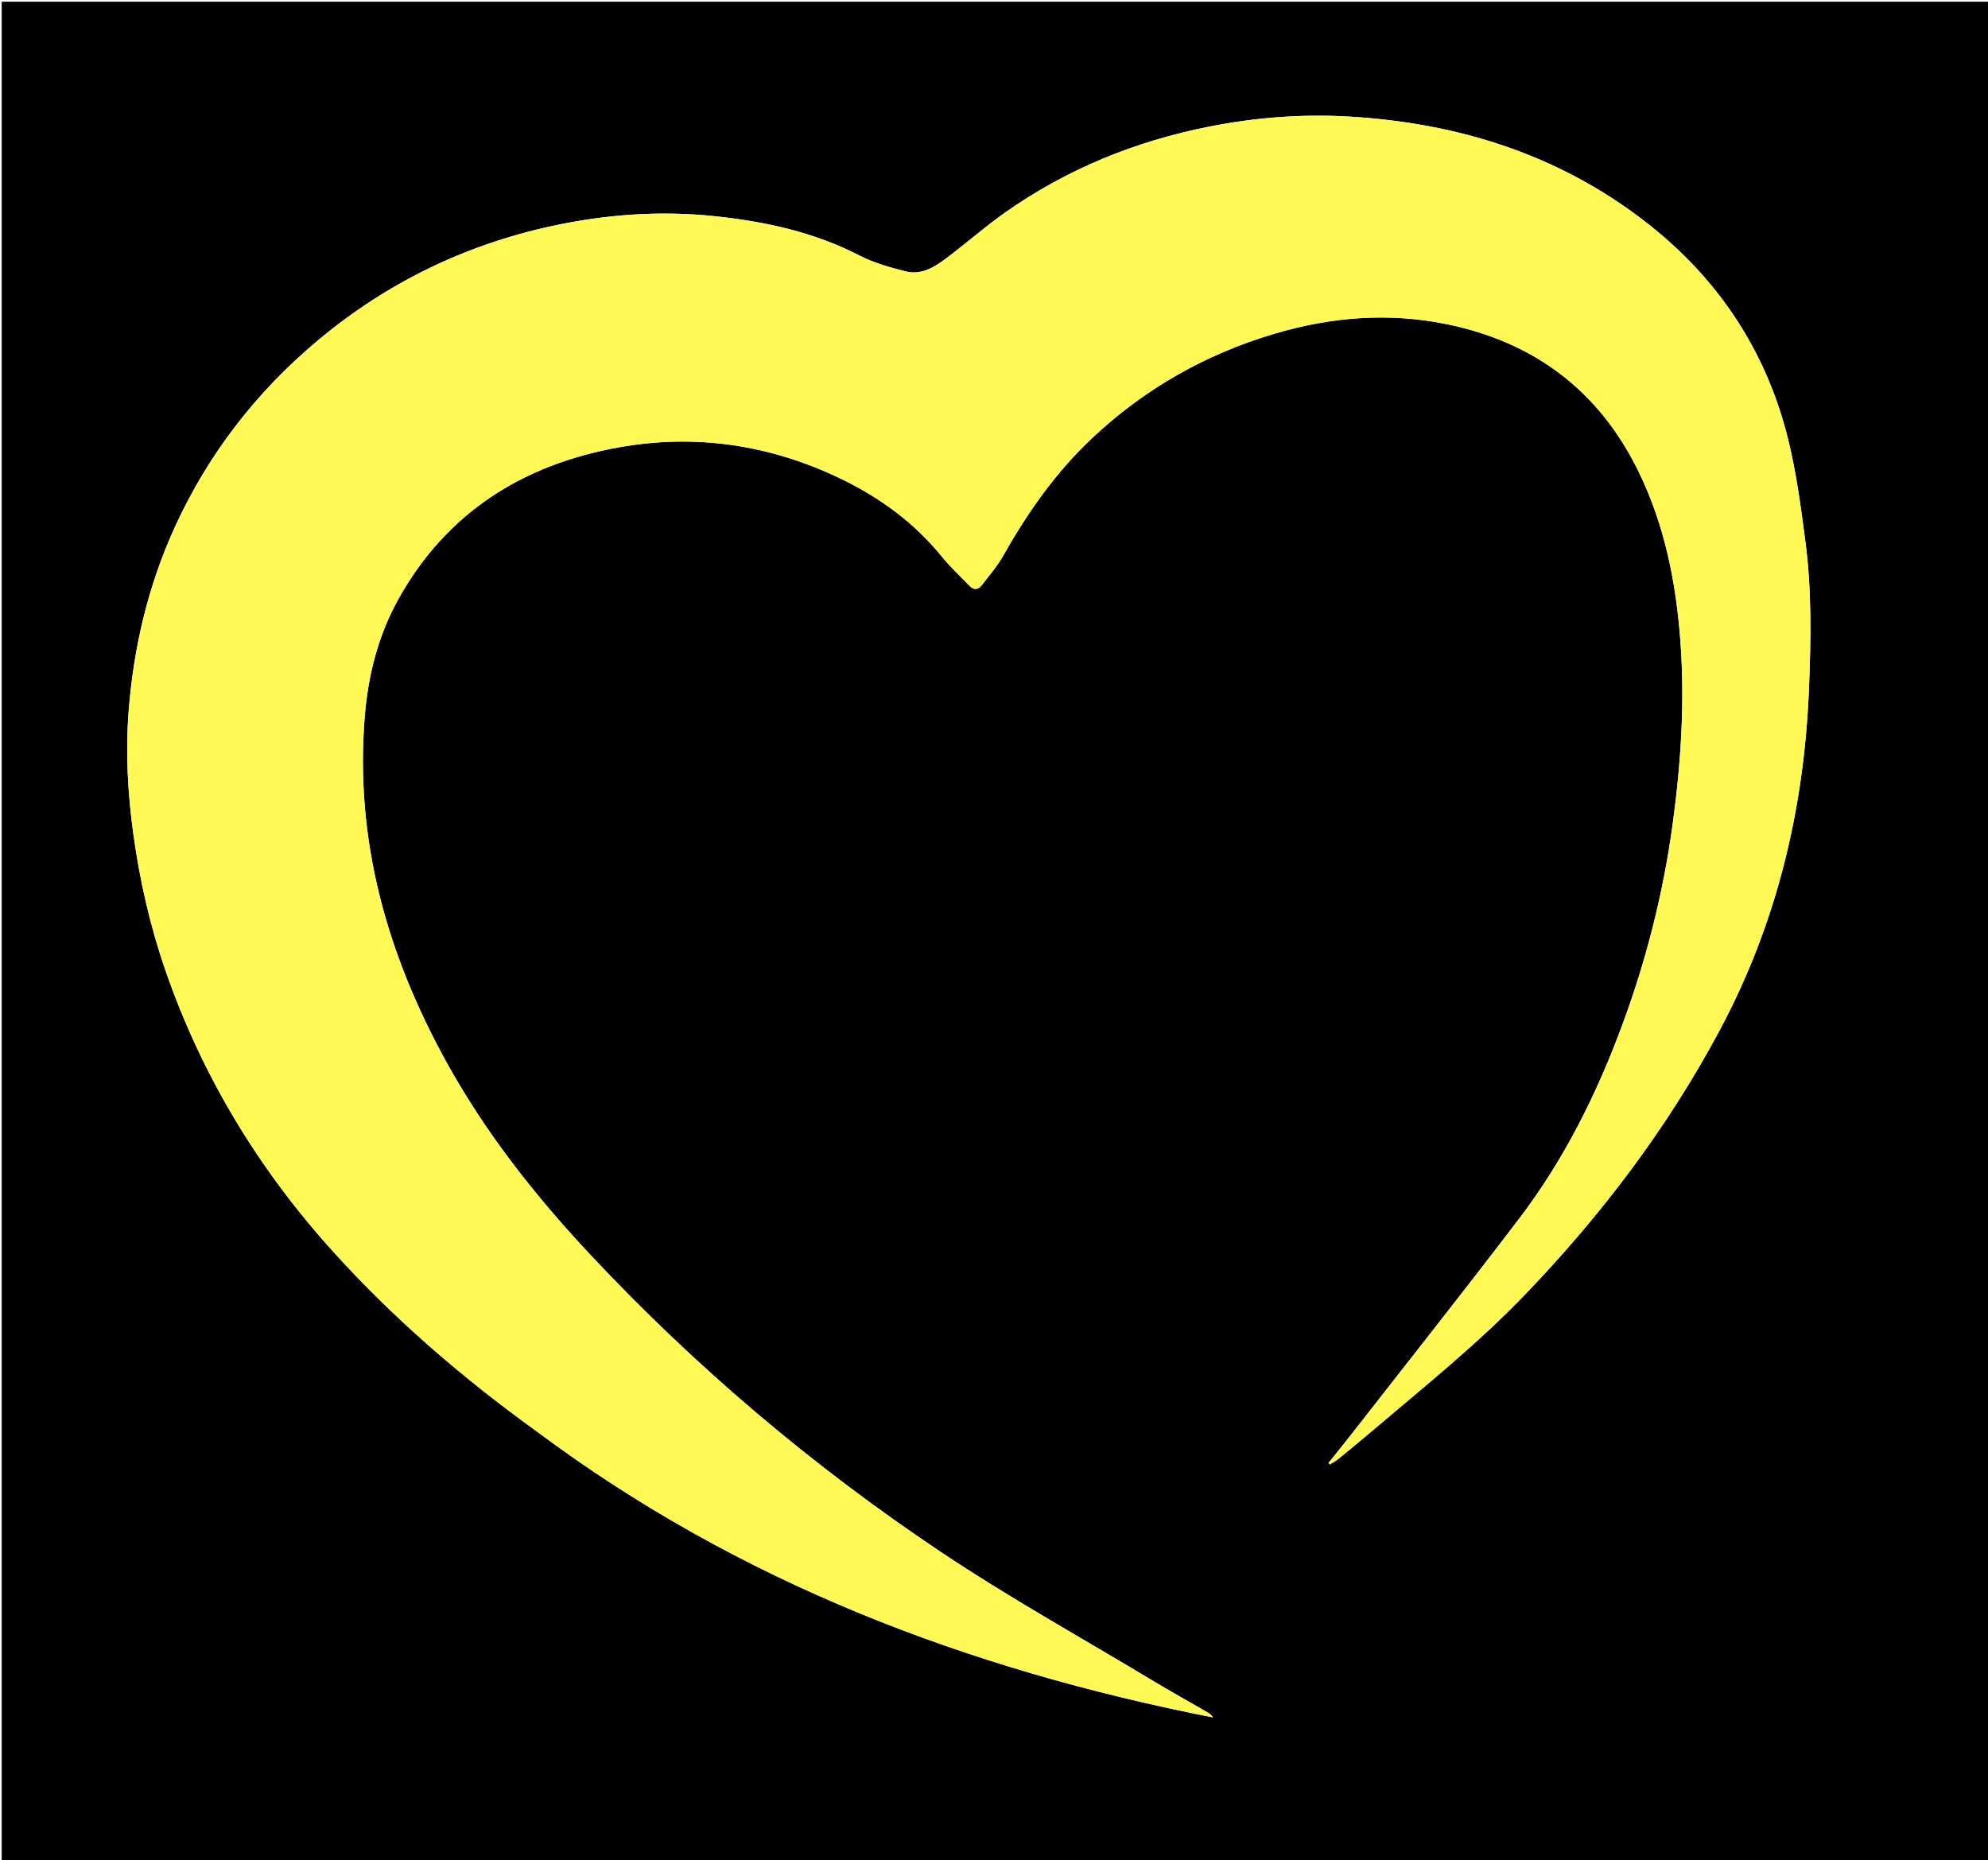
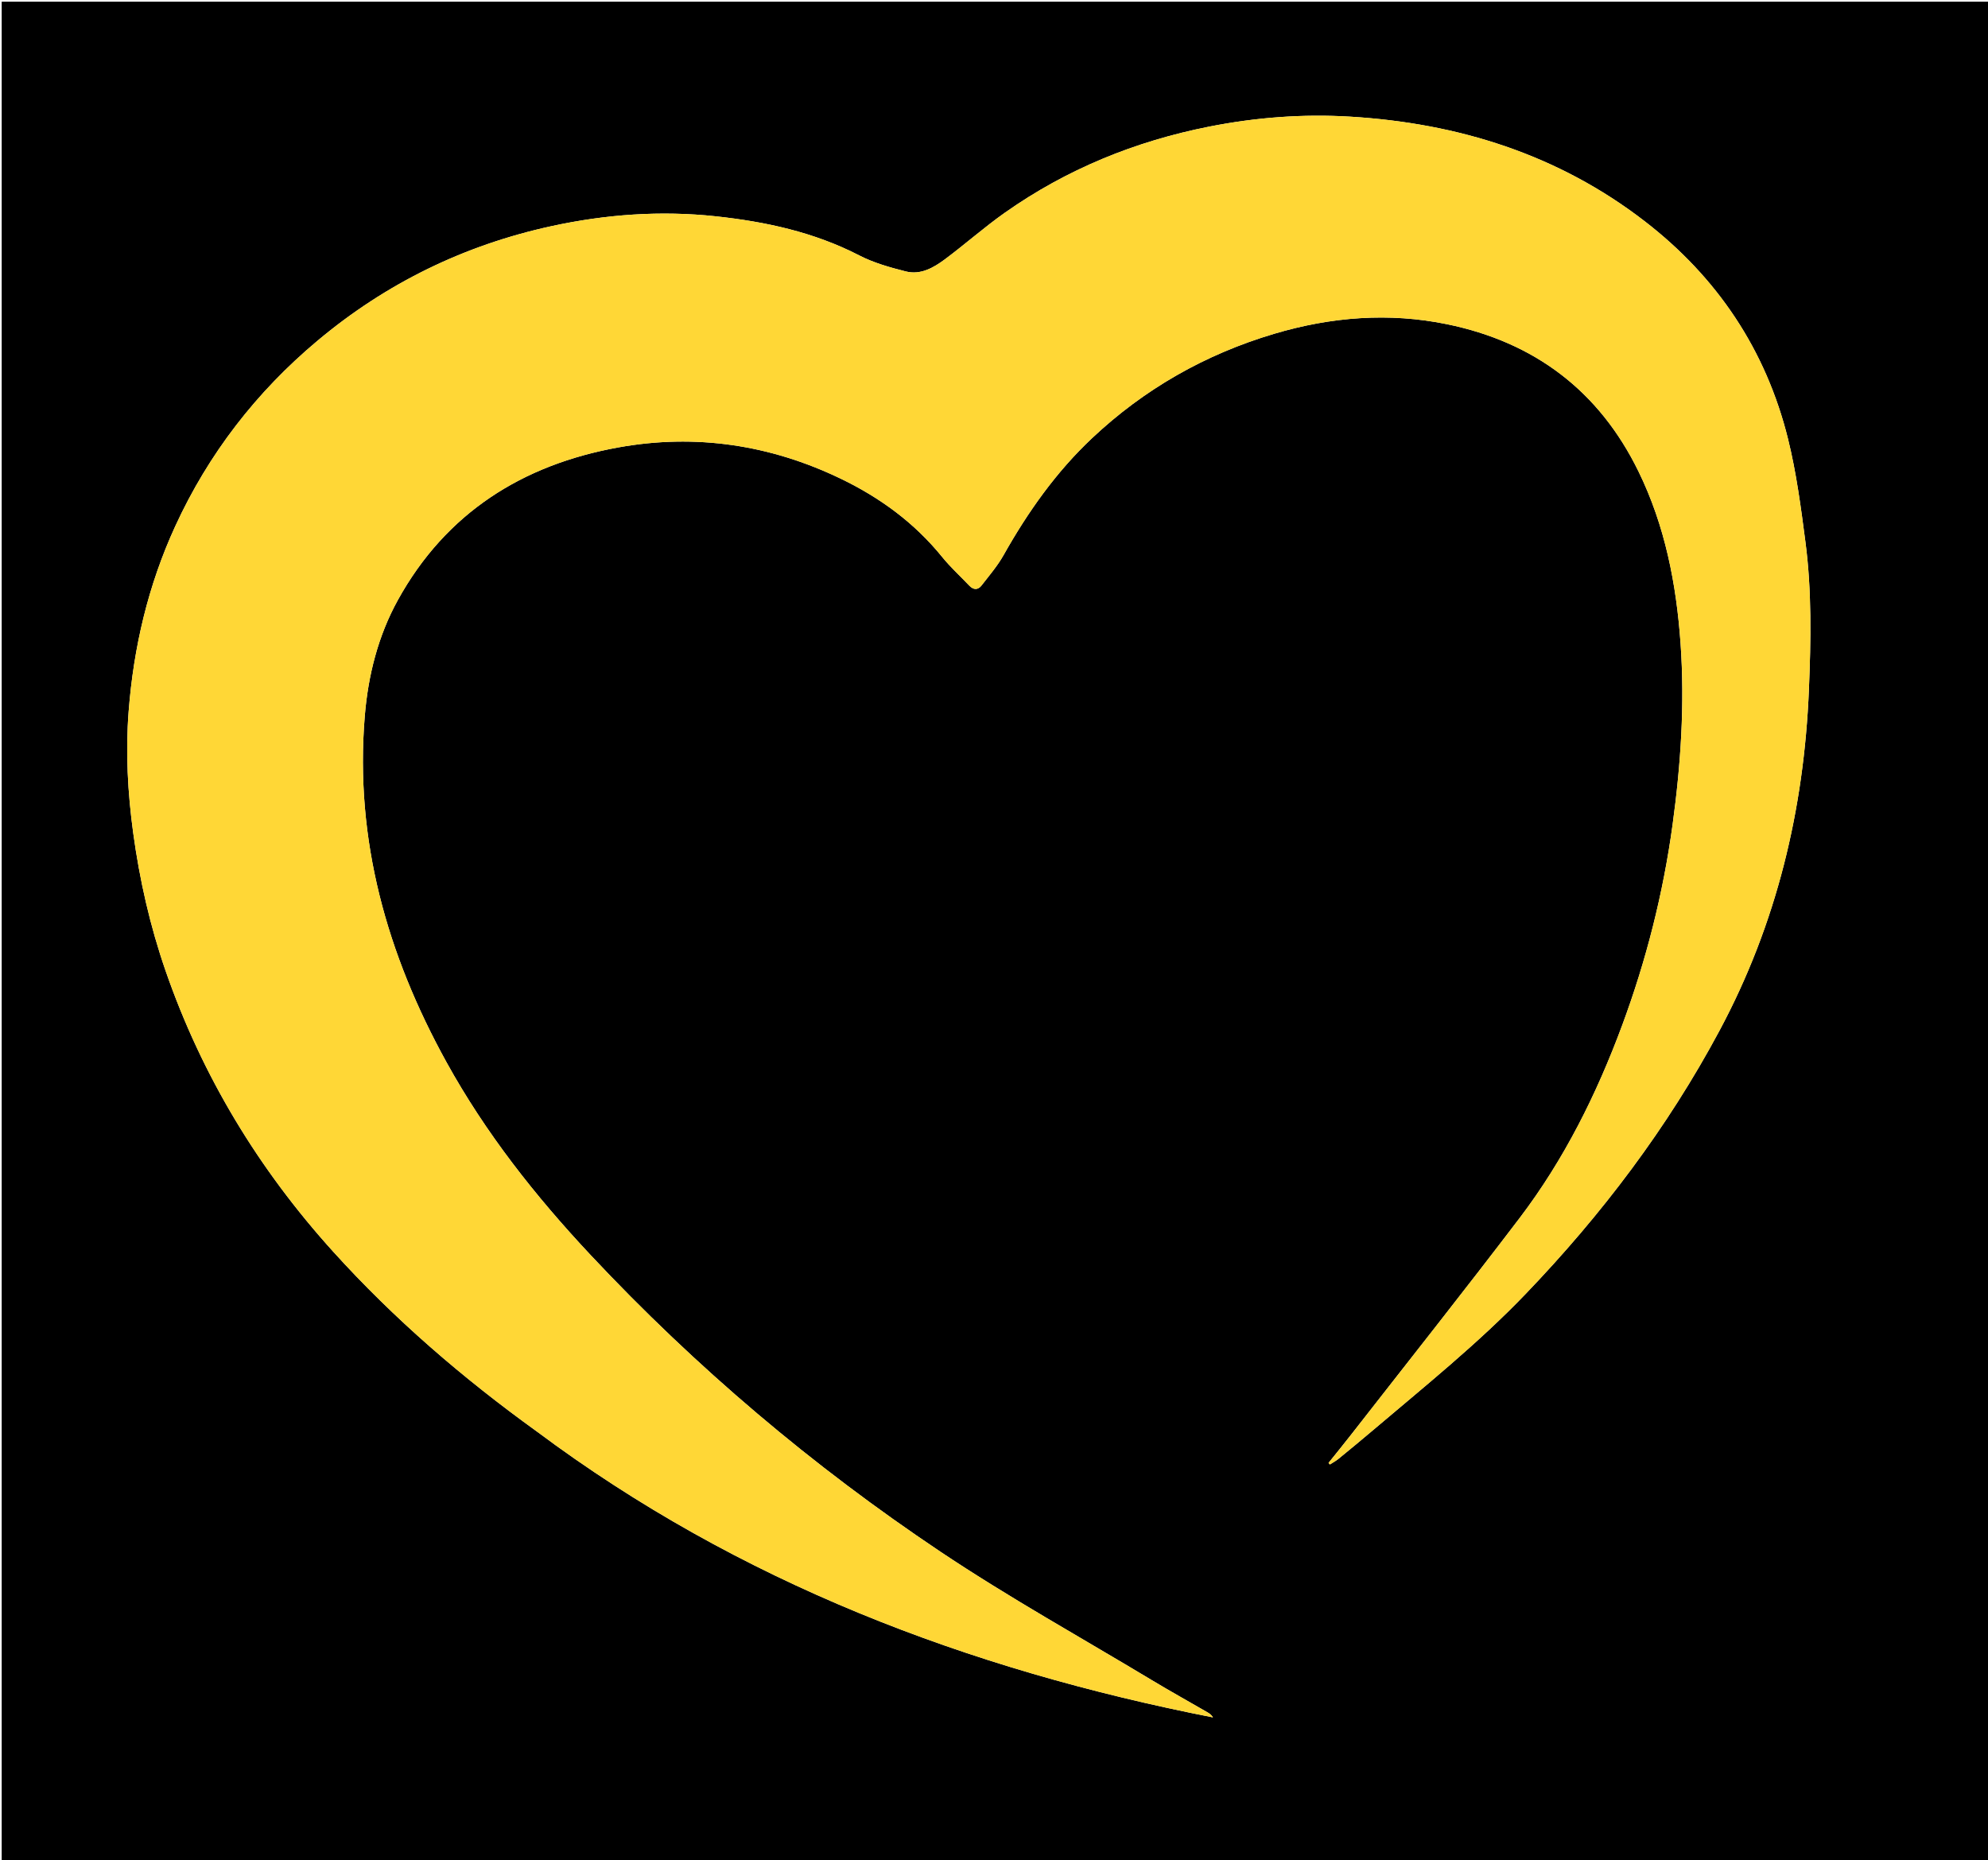
<svg xmlns="http://www.w3.org/2000/svg" version="1.1" id="Layer_1" x="0px" y="0px" width="100%" viewBox="0 0 1176 1100" enable-background="new 0 0 1176 1100" xml:space="preserve">
-   <path fill="#000000" opacity="1" stroke="none" d=" M704,1101   C469.333,1101 235.167,1101 1,1101   C1,734.333 1,367.667 1,1   C393,1 785,1 1177,1   C1177,367.667 1177,734.333 1177,1101   C1019.5,1101 862,1101 704,1101  M317.644,846.841   C437.095,935.987 572.457,987.412 717.532,1015.912   C716.655,1014.448 715.479,1013.613 714.236,1012.894   C703.276,1006.554 692.202,1000.405 681.355,993.878   C639.55,968.721 596.786,944.985 556.28,917.88   C480.738,867.33 411.619,808.825 349.359,742.394   C316.652,707.496 287.205,670.203 264.051,628.213   C228.942,564.54 209.775,497.01 215.776,423.679   C217.748,399.573 223.635,376.185 235.358,354.945   C263.822,303.377 309.068,274.883 365.899,264.646   C411.395,256.45 455.51,263.027 497.304,283.145   C520.526,294.323 540.945,309.234 557.317,329.449   C562.214,335.495 568.034,340.792 573.413,346.45   C575.867,349.032 578.507,349.067 580.606,346.358   C585.154,340.487 590.076,334.768 593.691,328.338   C607.986,302.915 624.698,279.265 645.928,259.263   C676.86,230.118 712.974,209.559 753.775,197.437   C787.397,187.448 821.594,184.712 856.022,191.792   C907.729,202.425 945.963,231.179 969.289,278.947   C984.959,311.036 991.658,345.446 994.141,380.681   C996.666,416.511 994.285,452.225 989.419,487.812   C983.848,528.546 973.815,568.138 959.54,606.636   C944.466,647.289 925.247,685.917 898.946,720.504   C866.184,763.586 832.533,805.993 799.244,848.674   C794.862,854.292 790.351,859.808 785.9,865.372   C786.164,865.679 786.428,865.986 786.692,866.293   C788.399,865.185 790.225,864.223 791.793,862.944   C798.503,857.468 805.186,851.957 811.789,846.352   C842.644,820.162 874.235,794.847 902.365,765.542   C947.483,718.538 986.388,667.164 1017.205,609.582   C1050.979,546.475 1067.151,478.985 1070.061,407.931   C1071.254,378.789 1071.79,349.594 1068.005,320.609   C1065.343,300.229 1062.656,279.701 1057.738,259.794   C1044.697,207.009 1015.803,163.946 972.876,130.838   C921.692,91.363 862.636,72.87 798.701,69.006   C770.703,67.313 742.842,69.449 715.281,74.901   C671.499,83.562 630.969,100.076 594.445,125.816   C582.218,134.432 570.979,144.439 558.969,153.381   C552.246,158.386 544.584,162.782 535.86,160.576   C526.432,158.192 516.806,155.487 508.225,151.062   C481.561,137.313 452.936,131.147 423.565,127.971   C390.897,124.439 358.476,126.77 326.32,133.757   C274.521,145.012 228.255,167.647 187.754,201.611   C151.663,231.876 123.362,268.378 103.63,311.367   C87.632,346.221 79.015,382.931 76.088,420.984   C74.246,444.937 75.543,468.85 78.796,492.706   C82.599,520.589 88.797,547.87 98.008,574.423   C119.56,636.549 153.026,691.659 197.057,740.352   C233.074,780.181 273.545,815.043 317.644,846.841  z" />
-   <path fill="#FEF954" opacity="1" stroke="none" d=" M317.359,846.625   C273.545,815.043 233.074,780.181 197.057,740.352   C153.026,691.659 119.56,636.549 98.008,574.423   C88.797,547.87 82.599,520.589 78.796,492.706   C75.543,468.85 74.246,444.937 76.088,420.984   C79.015,382.931 87.632,346.221 103.63,311.367   C123.362,268.378 151.663,231.876 187.754,201.611   C228.255,167.647 274.521,145.012 326.32,133.757   C358.476,126.77 390.897,124.439 423.565,127.971   C452.936,131.147 481.561,137.313 508.225,151.062   C516.806,155.487 526.432,158.192 535.86,160.576   C544.584,162.782 552.246,158.386 558.969,153.381   C570.979,144.439 582.218,134.432 594.445,125.816   C630.969,100.076 671.499,83.562 715.281,74.901   C742.842,69.449 770.703,67.313 798.701,69.006   C862.636,72.87 921.692,91.363 972.876,130.838   C1015.803,163.946 1044.697,207.009 1057.738,259.794   C1062.656,279.701 1065.343,300.229 1068.005,320.609   C1071.79,349.594 1071.254,378.789 1070.061,407.931   C1067.151,478.985 1050.979,546.475 1017.205,609.582   C986.388,667.164 947.483,718.538 902.365,765.542   C874.235,794.847 842.644,820.162 811.789,846.352   C805.186,851.957 798.503,857.468 791.793,862.944   C790.225,864.223 788.399,865.185 786.692,866.293   C786.428,865.986 786.164,865.679 785.9,865.372   C790.351,859.808 794.862,854.292 799.244,848.674   C832.533,805.993 866.184,763.586 898.946,720.504   C925.247,685.917 944.466,647.289 959.54,606.636   C973.815,568.138 983.848,528.546 989.419,487.812   C994.285,452.225 996.666,416.511 994.141,380.681   C991.658,345.446 984.959,311.036 969.289,278.947   C945.963,231.179 907.729,202.425 856.022,191.792   C821.594,184.712 787.397,187.448 753.775,197.437   C712.974,209.559 676.86,230.118 645.928,259.263   C624.698,279.265 607.986,302.915 593.691,328.338   C590.076,334.768 585.154,340.487 580.606,346.358   C578.507,349.067 575.867,349.032 573.413,346.45   C568.034,340.792 562.214,335.495 557.317,329.449   C540.945,309.234 520.526,294.323 497.304,283.145   C455.51,263.027 411.395,256.45 365.899,264.646   C309.068,274.883 263.822,303.377 235.358,354.945   C223.635,376.185 217.748,399.573 215.776,423.679   C209.775,497.01 228.942,564.54 264.051,628.213   C287.205,670.203 316.652,707.496 349.359,742.394   C411.619,808.825 480.738,867.33 556.28,917.88   C596.786,944.985 639.55,968.721 681.355,993.878   C692.202,1000.405 703.276,1006.554 714.236,1012.894   C715.479,1013.613 716.655,1014.448 717.532,1015.912   C572.457,987.412 437.095,935.987 317.359,846.625  z" />
+   <defs id="defs2" />
+   <path fill="#000000" opacity="1" stroke="none" d=" M704,1101   C469.333,1101 235.167,1101 1,1101   C1,734.333 1,367.667 1,1   C393,1 785,1 1177,1   C1177,367.667 1177,734.333 1177,1101   C1019.5,1101 862,1101 704,1101  M317.644,846.841   C437.095,935.987 572.457,987.412 717.532,1015.912   C716.655,1014.448 715.479,1013.613 714.236,1012.894   C703.276,1006.554 692.202,1000.405 681.355,993.878   C639.55,968.721 596.786,944.985 556.28,917.88   C480.738,867.33 411.619,808.825 349.359,742.394   C316.652,707.496 287.205,670.203 264.051,628.213   C228.942,564.54 209.775,497.01 215.776,423.679   C217.748,399.573 223.635,376.185 235.358,354.945   C263.822,303.377 309.068,274.883 365.899,264.646   C411.395,256.45 455.51,263.027 497.304,283.145   C520.526,294.323 540.945,309.234 557.317,329.449   C562.214,335.495 568.034,340.792 573.413,346.45   C575.867,349.032 578.507,349.067 580.606,346.358   C585.154,340.487 590.076,334.768 593.691,328.338   C607.986,302.915 624.698,279.265 645.928,259.263   C676.86,230.118 712.974,209.559 753.775,197.437   C787.397,187.448 821.594,184.712 856.022,191.792   C907.729,202.425 945.963,231.179 969.289,278.947   C984.959,311.036 991.658,345.446 994.141,380.681   C996.666,416.511 994.285,452.225 989.419,487.812   C983.848,528.546 973.815,568.138 959.54,606.636   C944.466,647.289 925.247,685.917 898.946,720.504   C866.184,763.586 832.533,805.993 799.244,848.674   C794.862,854.292 790.351,859.808 785.9,865.372   C786.164,865.679 786.428,865.986 786.692,866.293   C788.399,865.185 790.225,864.223 791.793,862.944   C798.503,857.468 805.186,851.957 811.789,846.352   C842.644,820.162 874.235,794.847 902.365,765.542   C947.483,718.538 986.388,667.164 1017.205,609.582   C1050.979,546.475 1067.151,478.985 1070.061,407.931   C1071.254,378.789 1071.79,349.594 1068.005,320.609   C1065.343,300.229 1062.656,279.701 1057.738,259.794   C1044.697,207.009 1015.803,163.946 972.876,130.838   C921.692,91.363 862.636,72.87 798.701,69.006   C770.703,67.313 742.842,69.449 715.281,74.901   C671.499,83.562 630.969,100.076 594.445,125.816   C582.218,134.432 570.979,144.439 558.969,153.381   C552.246,158.386 544.584,162.782 535.86,160.576   C526.432,158.192 516.806,155.487 508.225,151.062   C481.561,137.313 452.936,131.147 423.565,127.971   C390.897,124.439 358.476,126.77 326.32,133.757   C274.521,145.012 228.255,167.647 187.754,201.611   C151.663,231.876 123.362,268.378 103.63,311.367   C87.632,346.221 79.015,382.931 76.088,420.984   C74.246,444.937 75.543,468.85 78.796,492.706   C82.599,520.589 88.797,547.87 98.008,574.423   C119.56,636.549 153.026,691.659 197.057,740.352   C233.074,780.181 273.545,815.043 317.644,846.841  z" id="path1" />
+   <path fill="#FEF954" opacity="1" stroke="none" d=" M317.359,846.625   C273.545,815.043 233.074,780.181 197.057,740.352   C153.026,691.659 119.56,636.549 98.008,574.423   C88.797,547.87 82.599,520.589 78.796,492.706   C75.543,468.85 74.246,444.937 76.088,420.984   C79.015,382.931 87.632,346.221 103.63,311.367   C123.362,268.378 151.663,231.876 187.754,201.611   C228.255,167.647 274.521,145.012 326.32,133.757   C358.476,126.77 390.897,124.439 423.565,127.971   C452.936,131.147 481.561,137.313 508.225,151.062   C516.806,155.487 526.432,158.192 535.86,160.576   C544.584,162.782 552.246,158.386 558.969,153.381   C570.979,144.439 582.218,134.432 594.445,125.816   C630.969,100.076 671.499,83.562 715.281,74.901   C742.842,69.449 770.703,67.313 798.701,69.006   C862.636,72.87 921.692,91.363 972.876,130.838   C1015.803,163.946 1044.697,207.009 1057.738,259.794   C1062.656,279.701 1065.343,300.229 1068.005,320.609   C1071.79,349.594 1071.254,378.789 1070.061,407.931   C1067.151,478.985 1050.979,546.475 1017.205,609.582   C986.388,667.164 947.483,718.538 902.365,765.542   C874.235,794.847 842.644,820.162 811.789,846.352   C805.186,851.957 798.503,857.468 791.793,862.944   C790.225,864.223 788.399,865.185 786.692,866.293   C786.428,865.986 786.164,865.679 785.9,865.372   C790.351,859.808 794.862,854.292 799.244,848.674   C832.533,805.993 866.184,763.586 898.946,720.504   C925.247,685.917 944.466,647.289 959.54,606.636   C973.815,568.138 983.848,528.546 989.419,487.812   C994.285,452.225 996.666,416.511 994.141,380.681   C991.658,345.446 984.959,311.036 969.289,278.947   C945.963,231.179 907.729,202.425 856.022,191.792   C821.594,184.712 787.397,187.448 753.775,197.437   C712.974,209.559 676.86,230.118 645.928,259.263   C624.698,279.265 607.986,302.915 593.691,328.338   C590.076,334.768 585.154,340.487 580.606,346.358   C578.507,349.067 575.867,349.032 573.413,346.45   C568.034,340.792 562.214,335.495 557.317,329.449   C540.945,309.234 520.526,294.323 497.304,283.145   C455.51,263.027 411.395,256.45 365.899,264.646   C309.068,274.883 263.822,303.377 235.358,354.945   C223.635,376.185 217.748,399.573 215.776,423.679   C209.775,497.01 228.942,564.54 264.051,628.213   C287.205,670.203 316.652,707.496 349.359,742.394   C411.619,808.825 480.738,867.33 556.28,917.88   C596.786,944.985 639.55,968.721 681.355,993.878   C692.202,1000.405 703.276,1006.554 714.236,1012.894   C715.479,1013.613 716.655,1014.448 717.532,1015.912   C572.457,987.412 437.095,935.987 317.359,846.625  z" id="path2" style="fill:#ffd736;fill-opacity:1" />
</svg>
